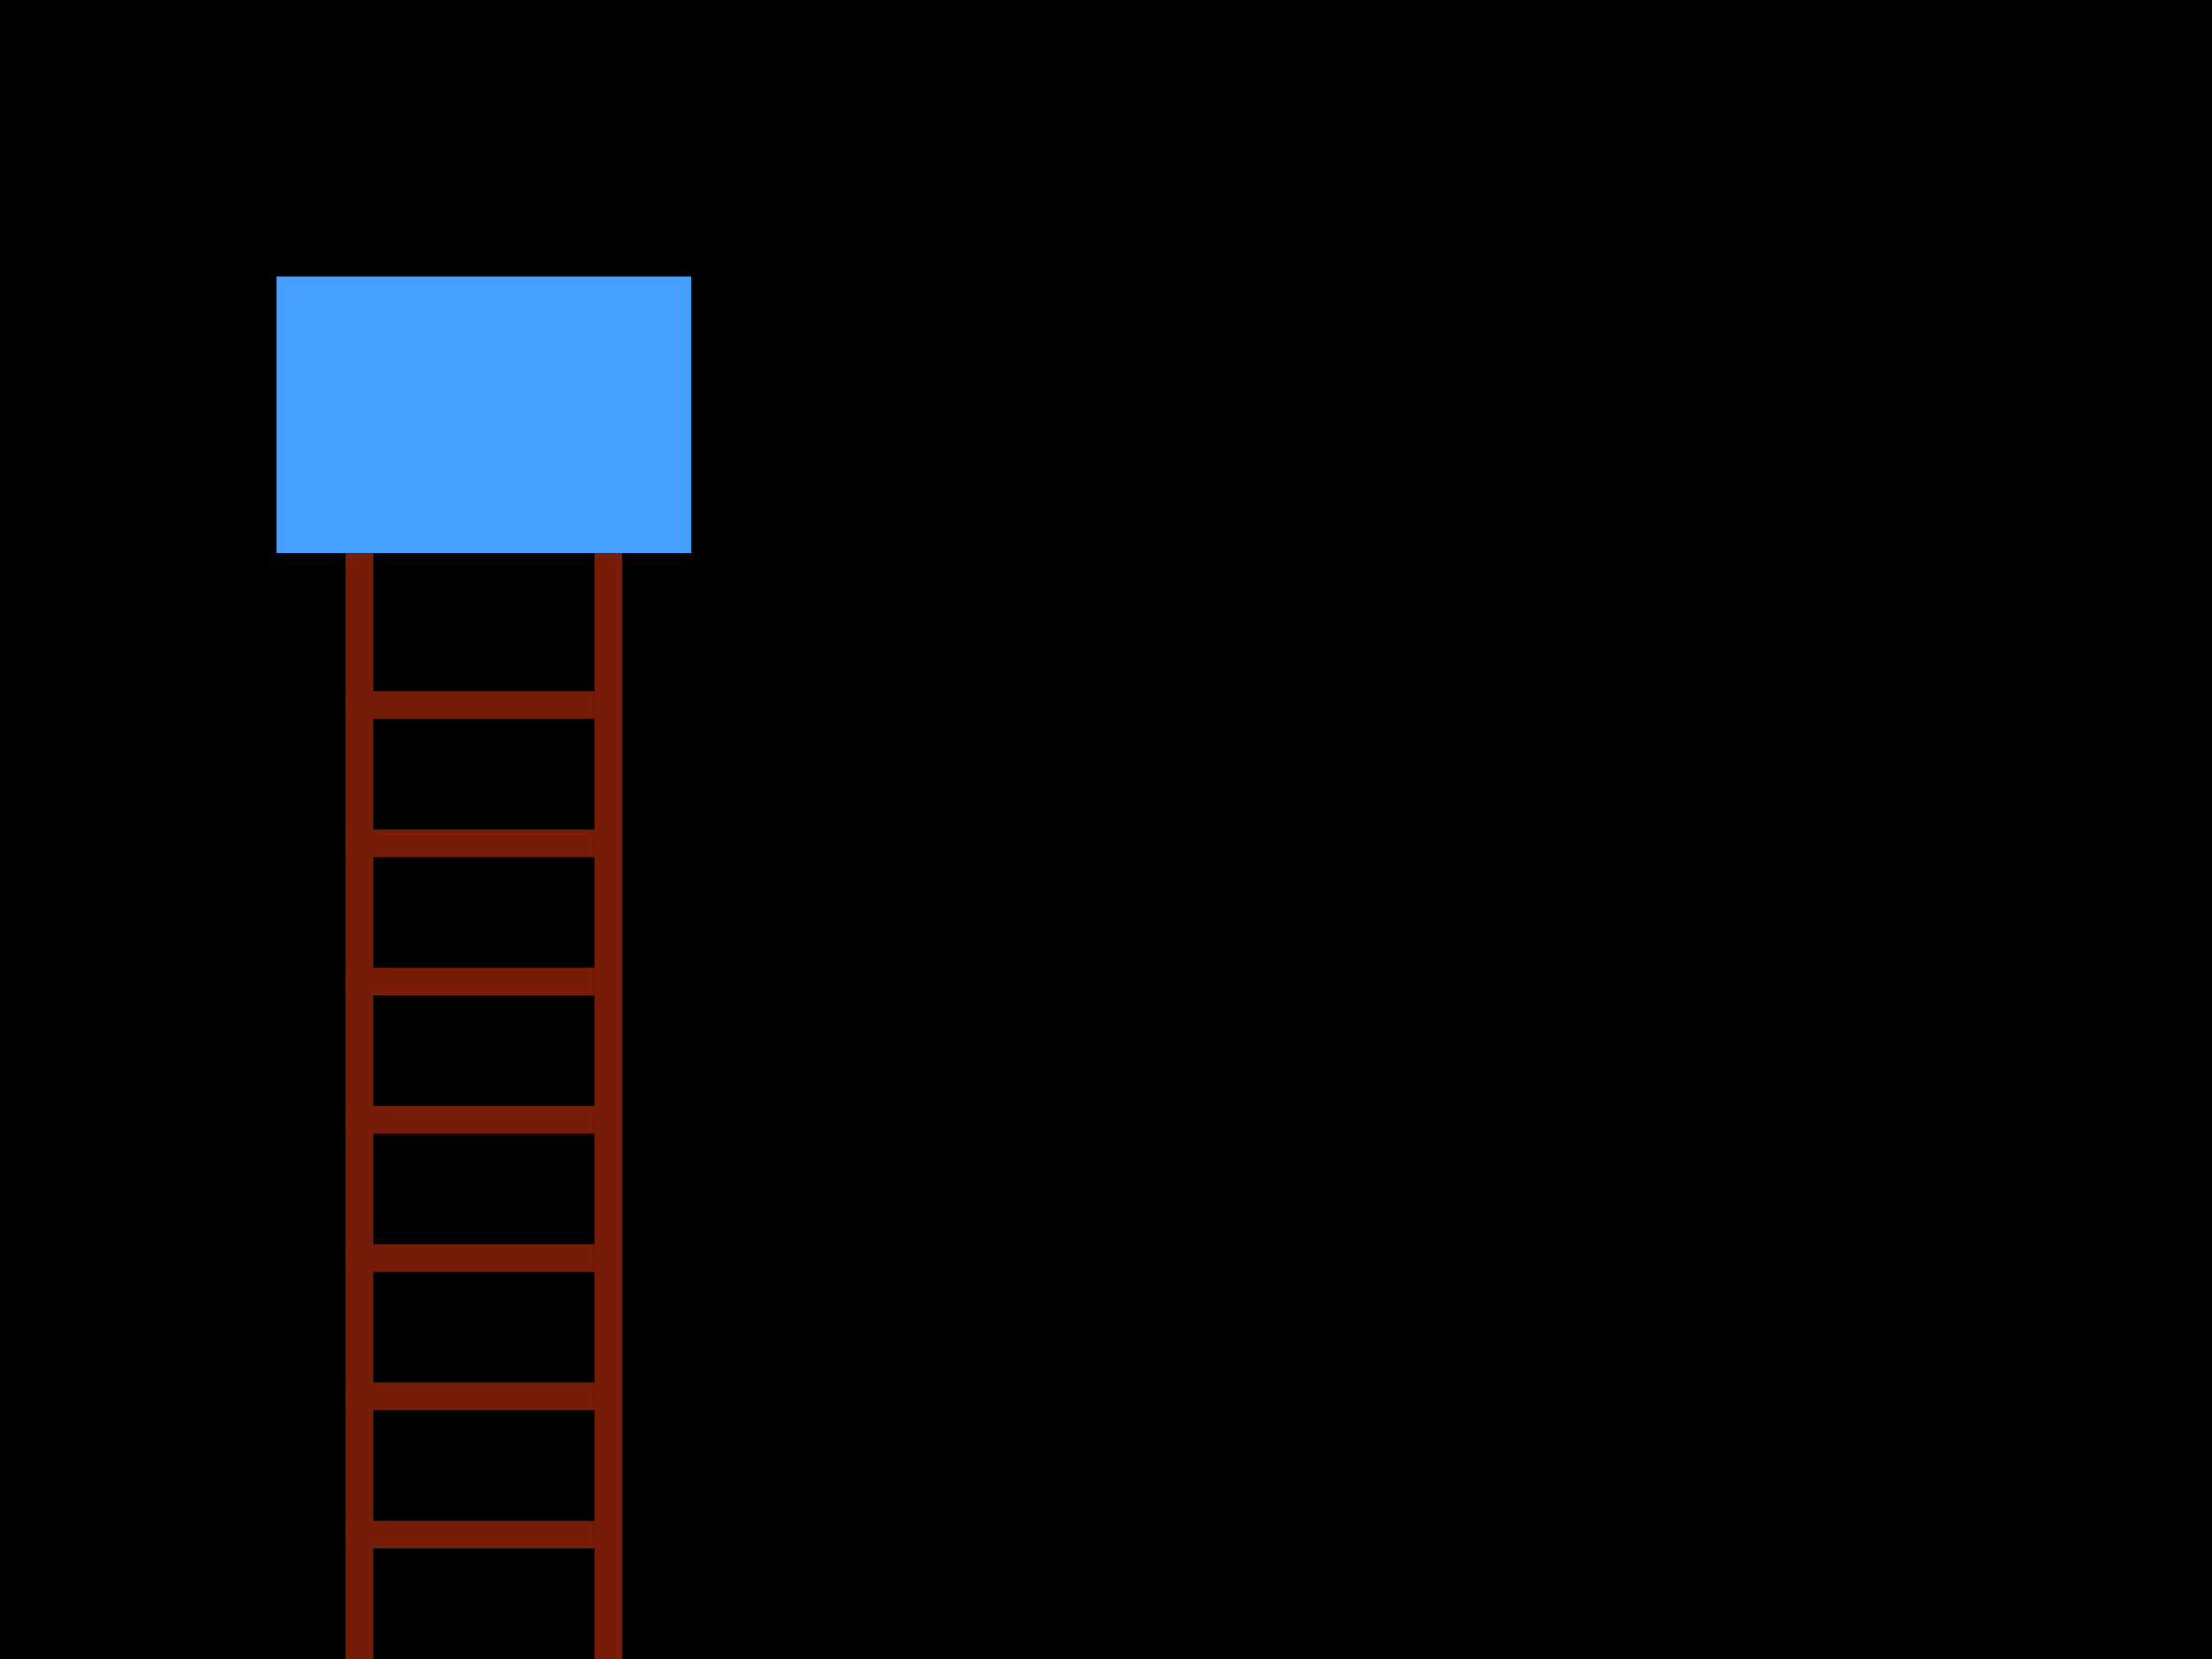
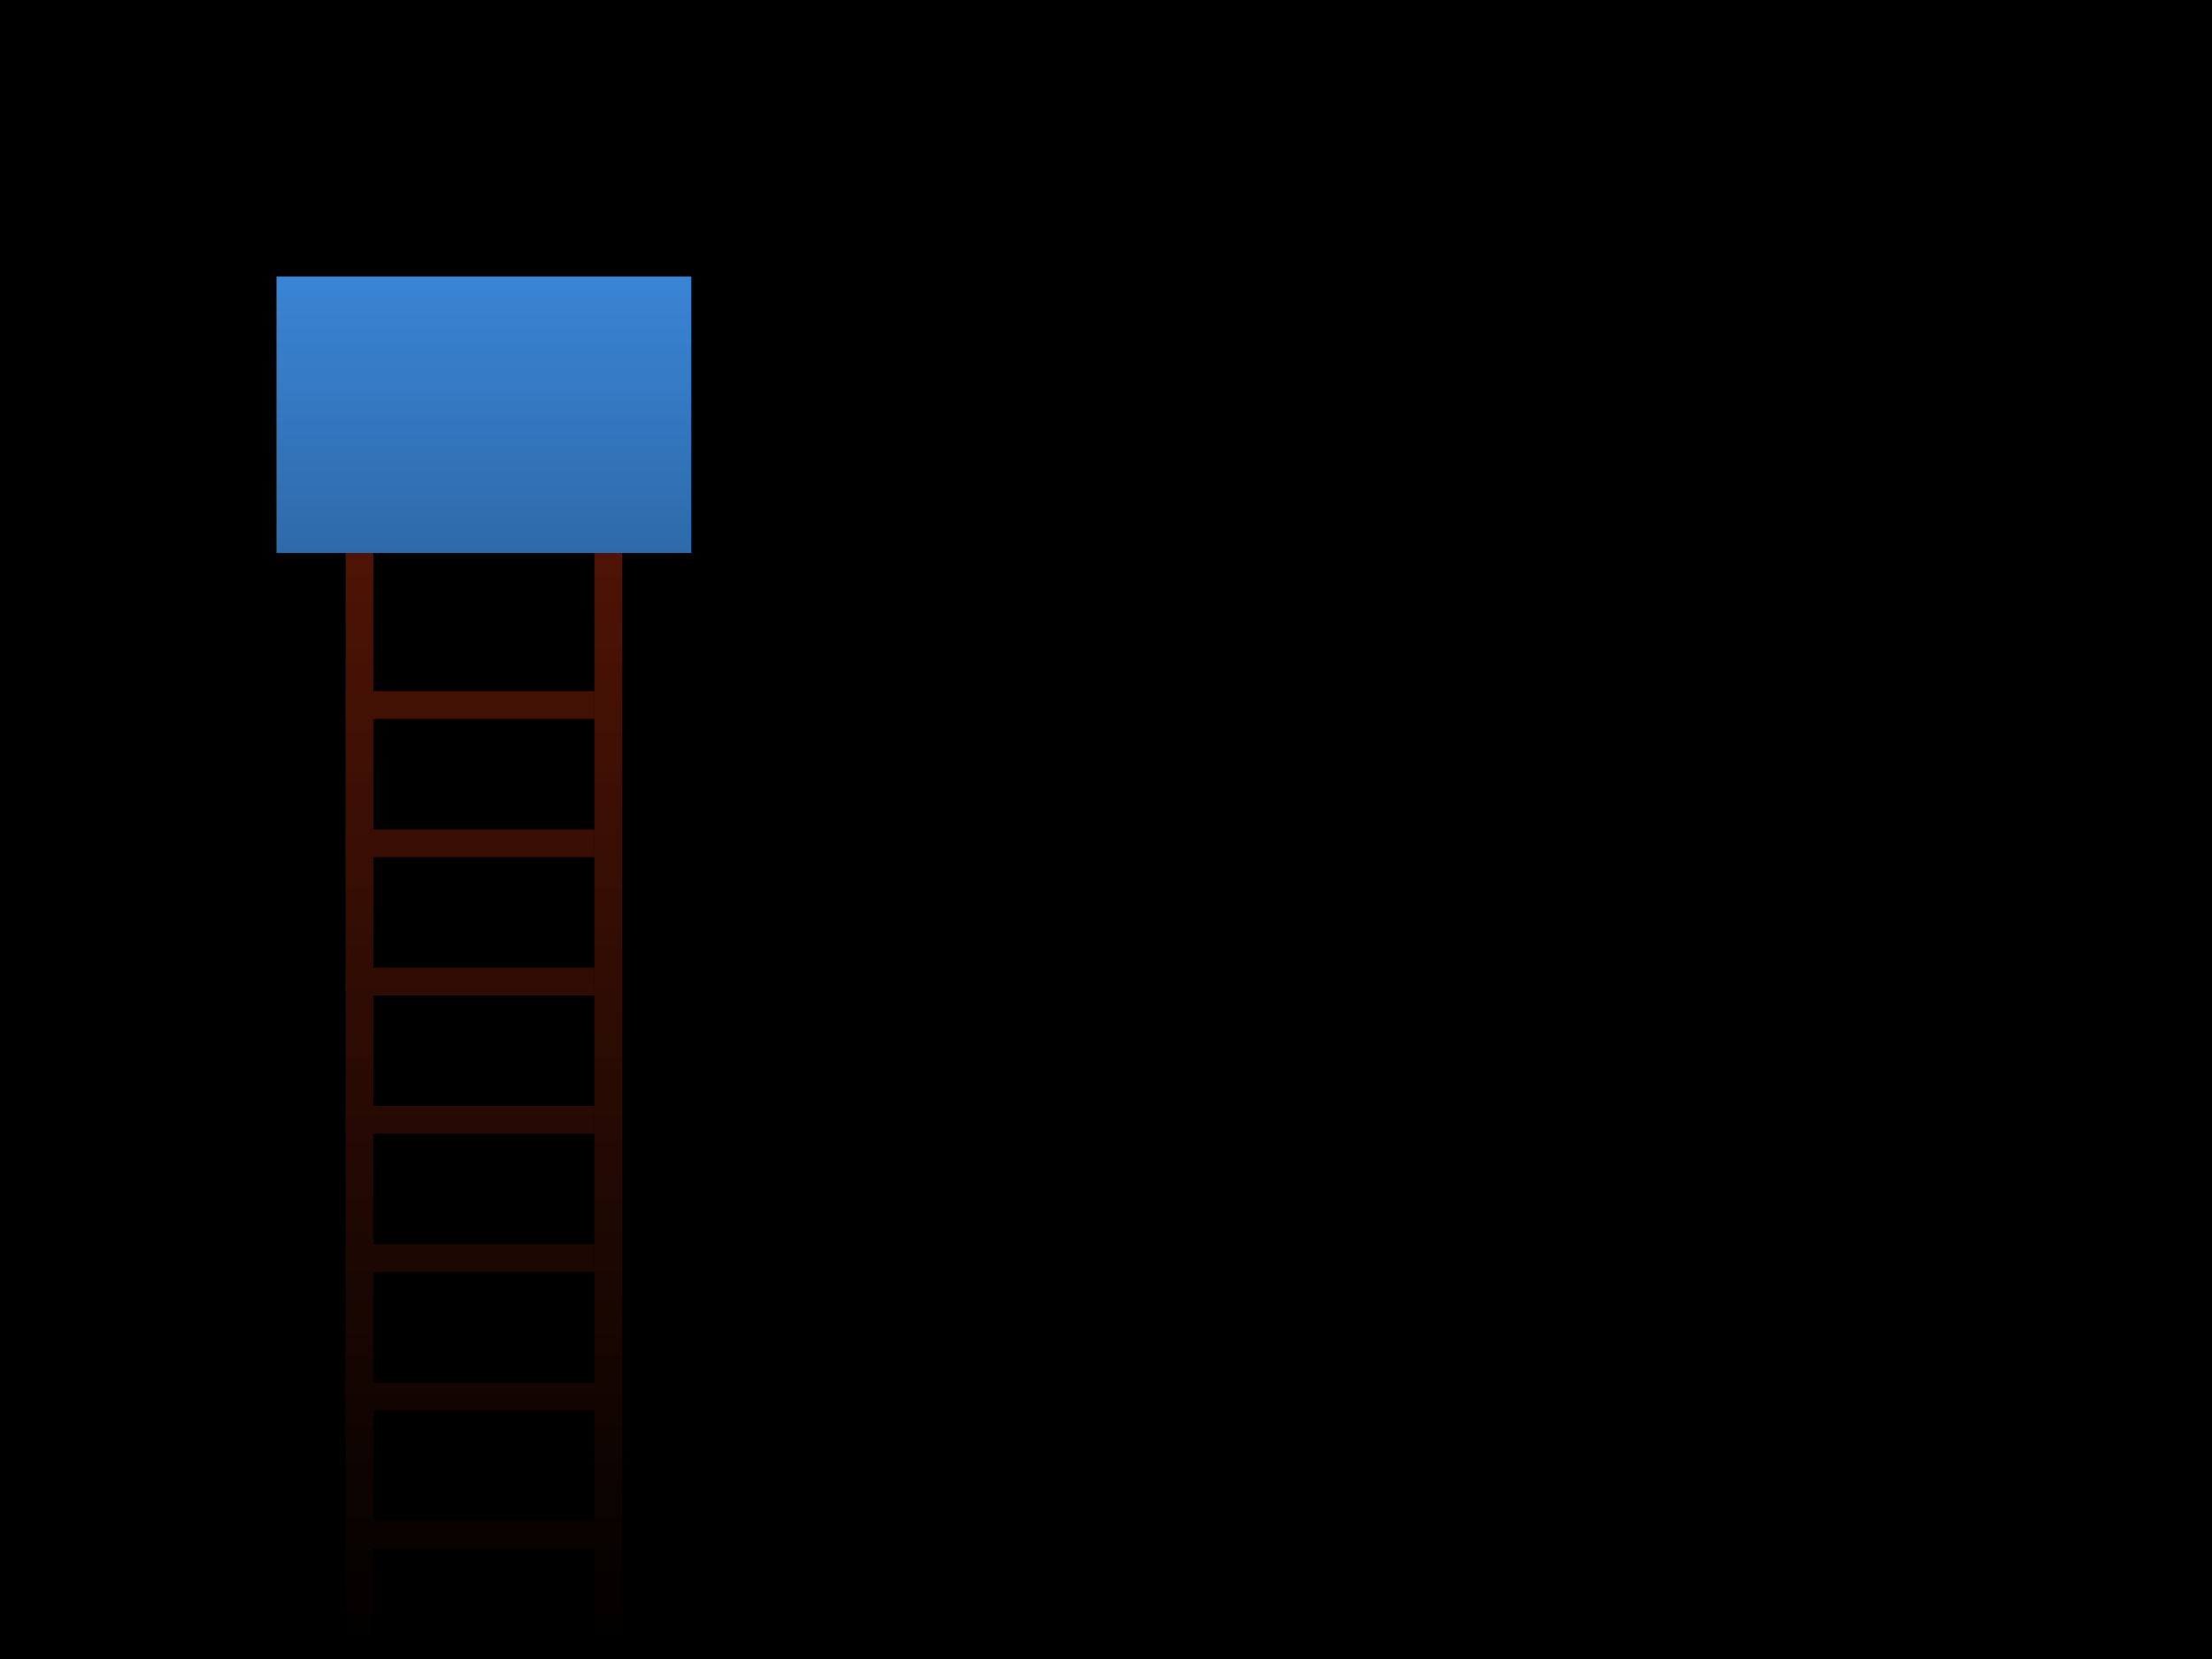
<svg xmlns="http://www.w3.org/2000/svg" version="1.1" viewBox="0,0 800,600">
+   <defs>
+     <linearGradient id="fade-bottom" x1="0.5" y1="0" x2="0.5" y2="1">
+       <stop offset="0" stop-opacity="0" />
+       <stop offset="1" stop-opacity="1" />
+     </linearGradient>
+   </defs>
  <rect width="800" height="600" />
  <rect x="100" y="100" width="150" height="100" fill="#459fff" />
  <g fill="#751d07">
    <rect x="125" y="200" width="10" height="400" />
    <rect x="215" y="200" width="10" height="400" />
    <rect x="125" y="250" width="90" height="10" />
    <rect x="125" y="300" width="90" height="10" />
    <rect x="125" y="350" width="90" height="10" />
    <rect x="125" y="400" width="90" height="10" />
    <rect x="125" y="450" width="90" height="10" />
    <rect x="125" y="500" width="90" height="10" />
    <rect x="125" y="550" width="90" height="10" />
    <rect x="125" y="600" width="90" height="10" />
  </g>
+   <rect width="800" height="600" fill="url(#fade-bottom)" />
</svg>
